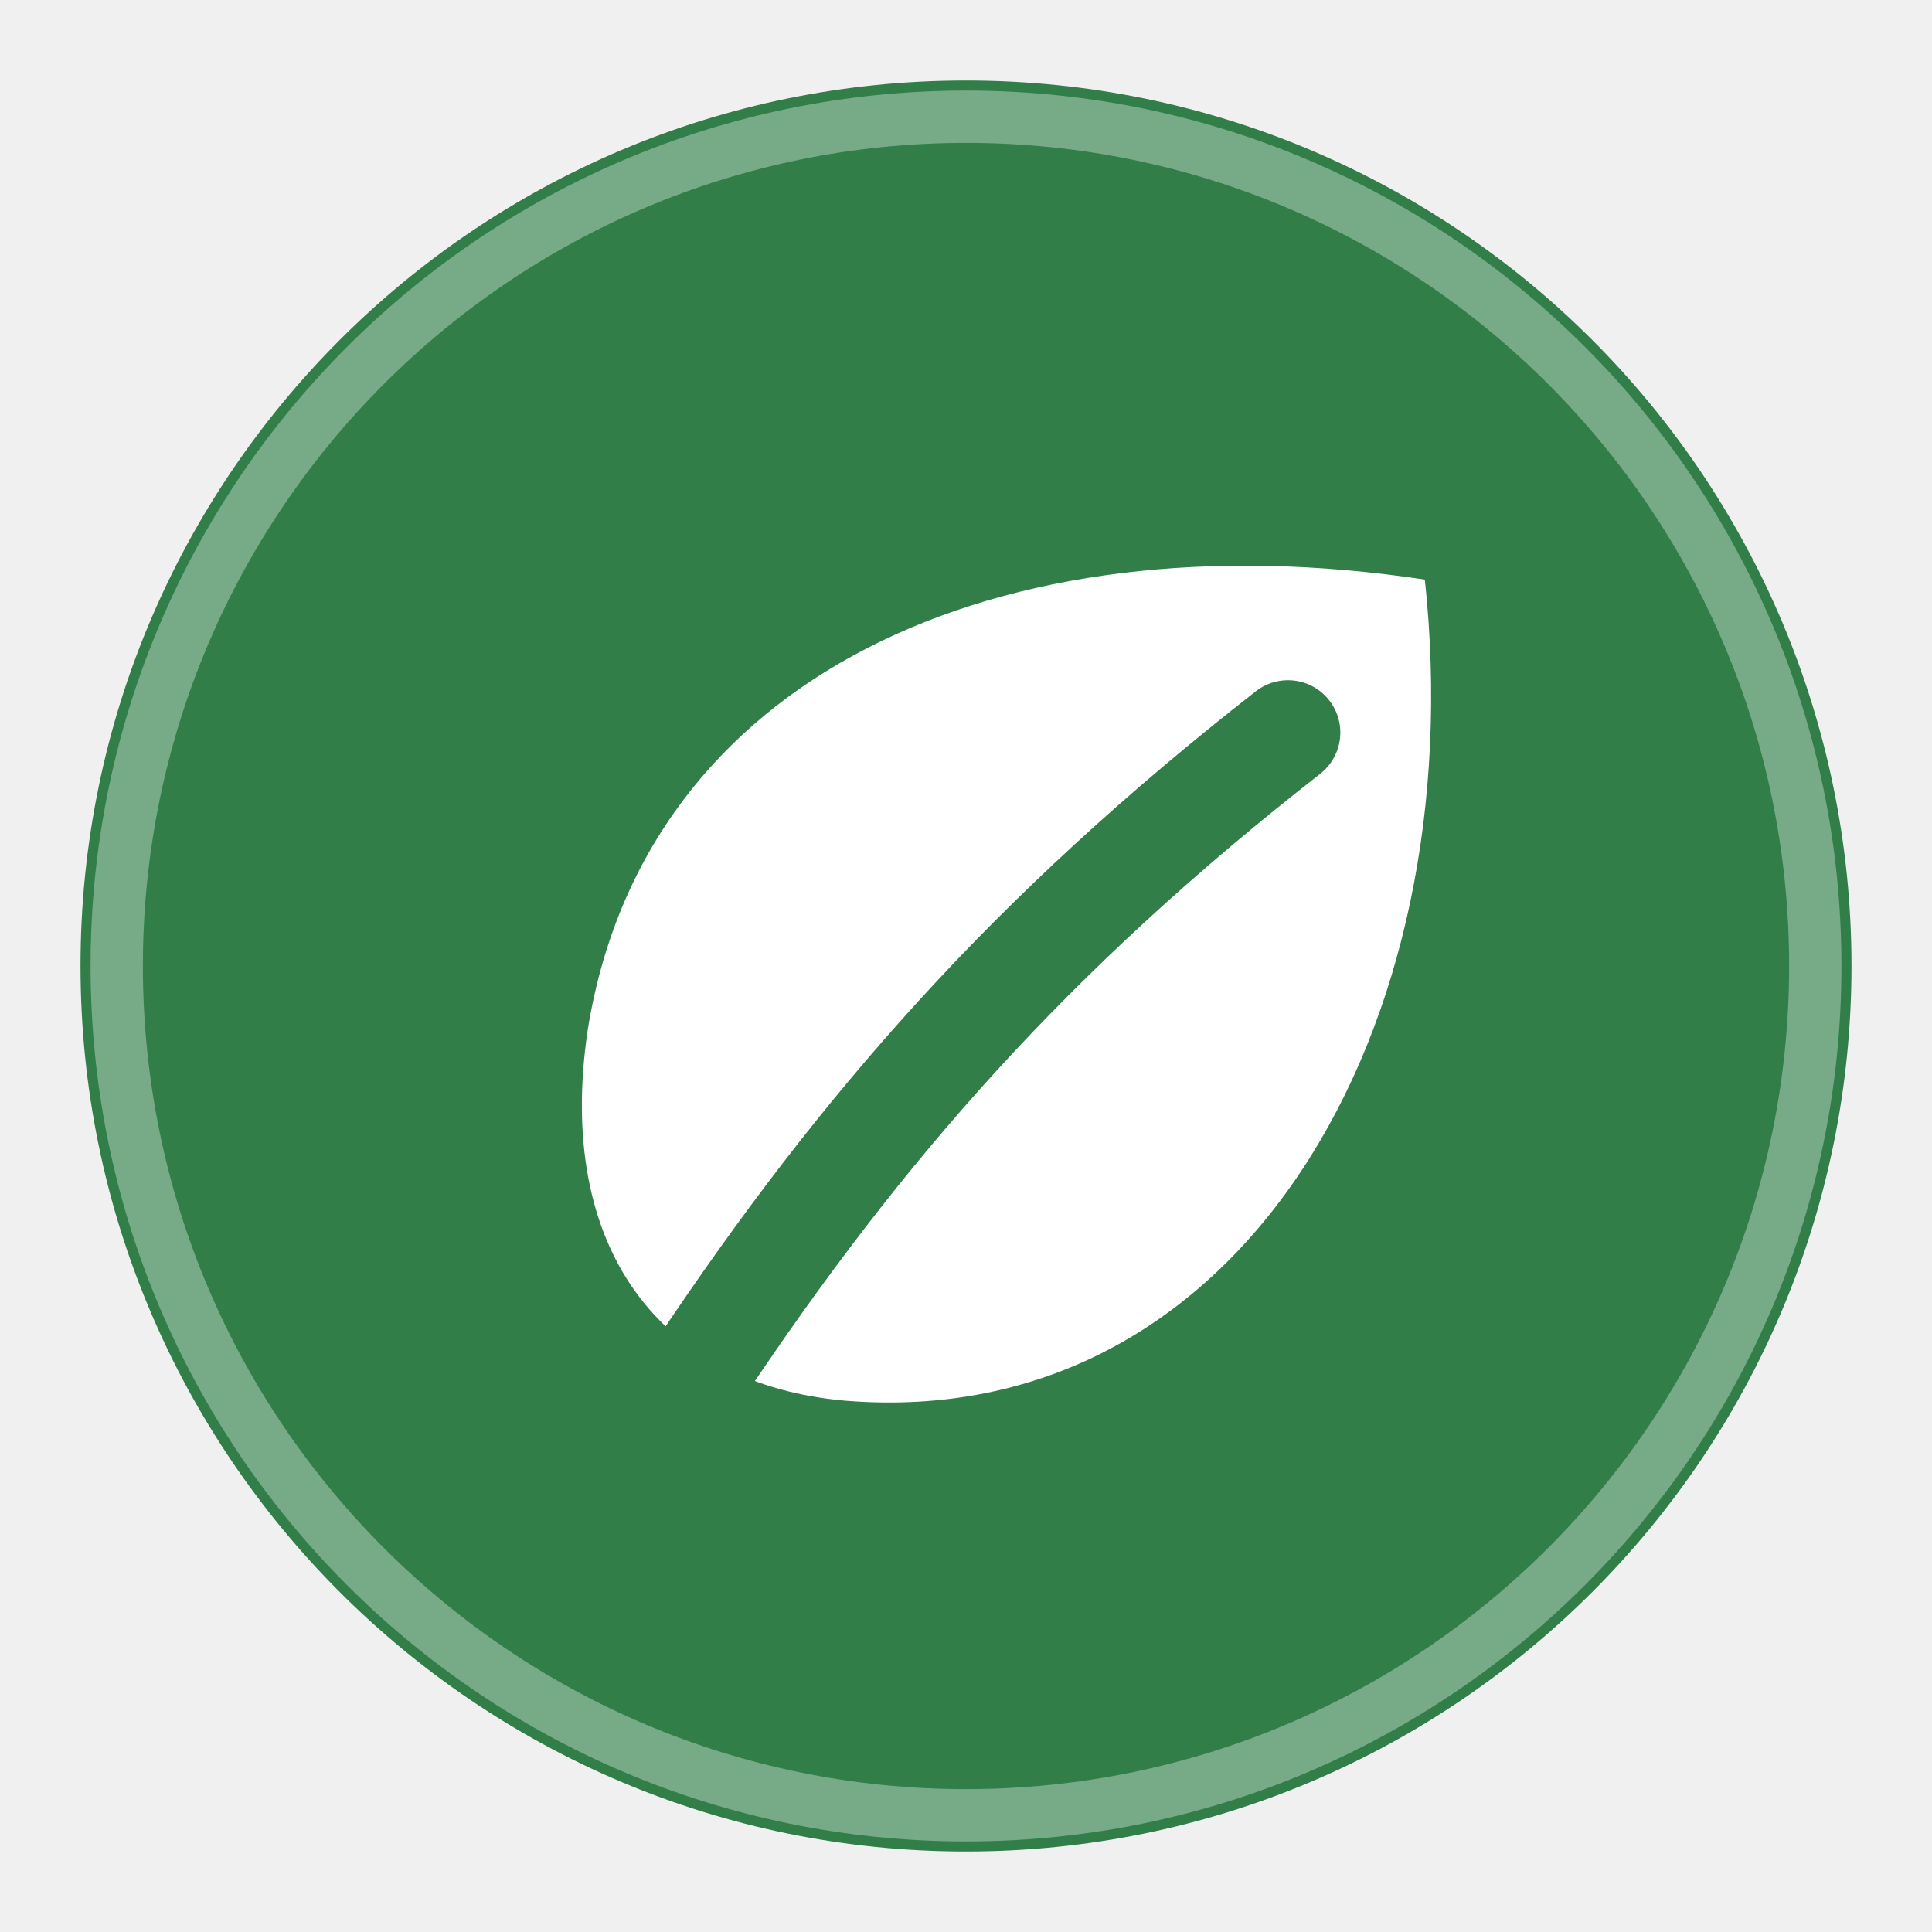
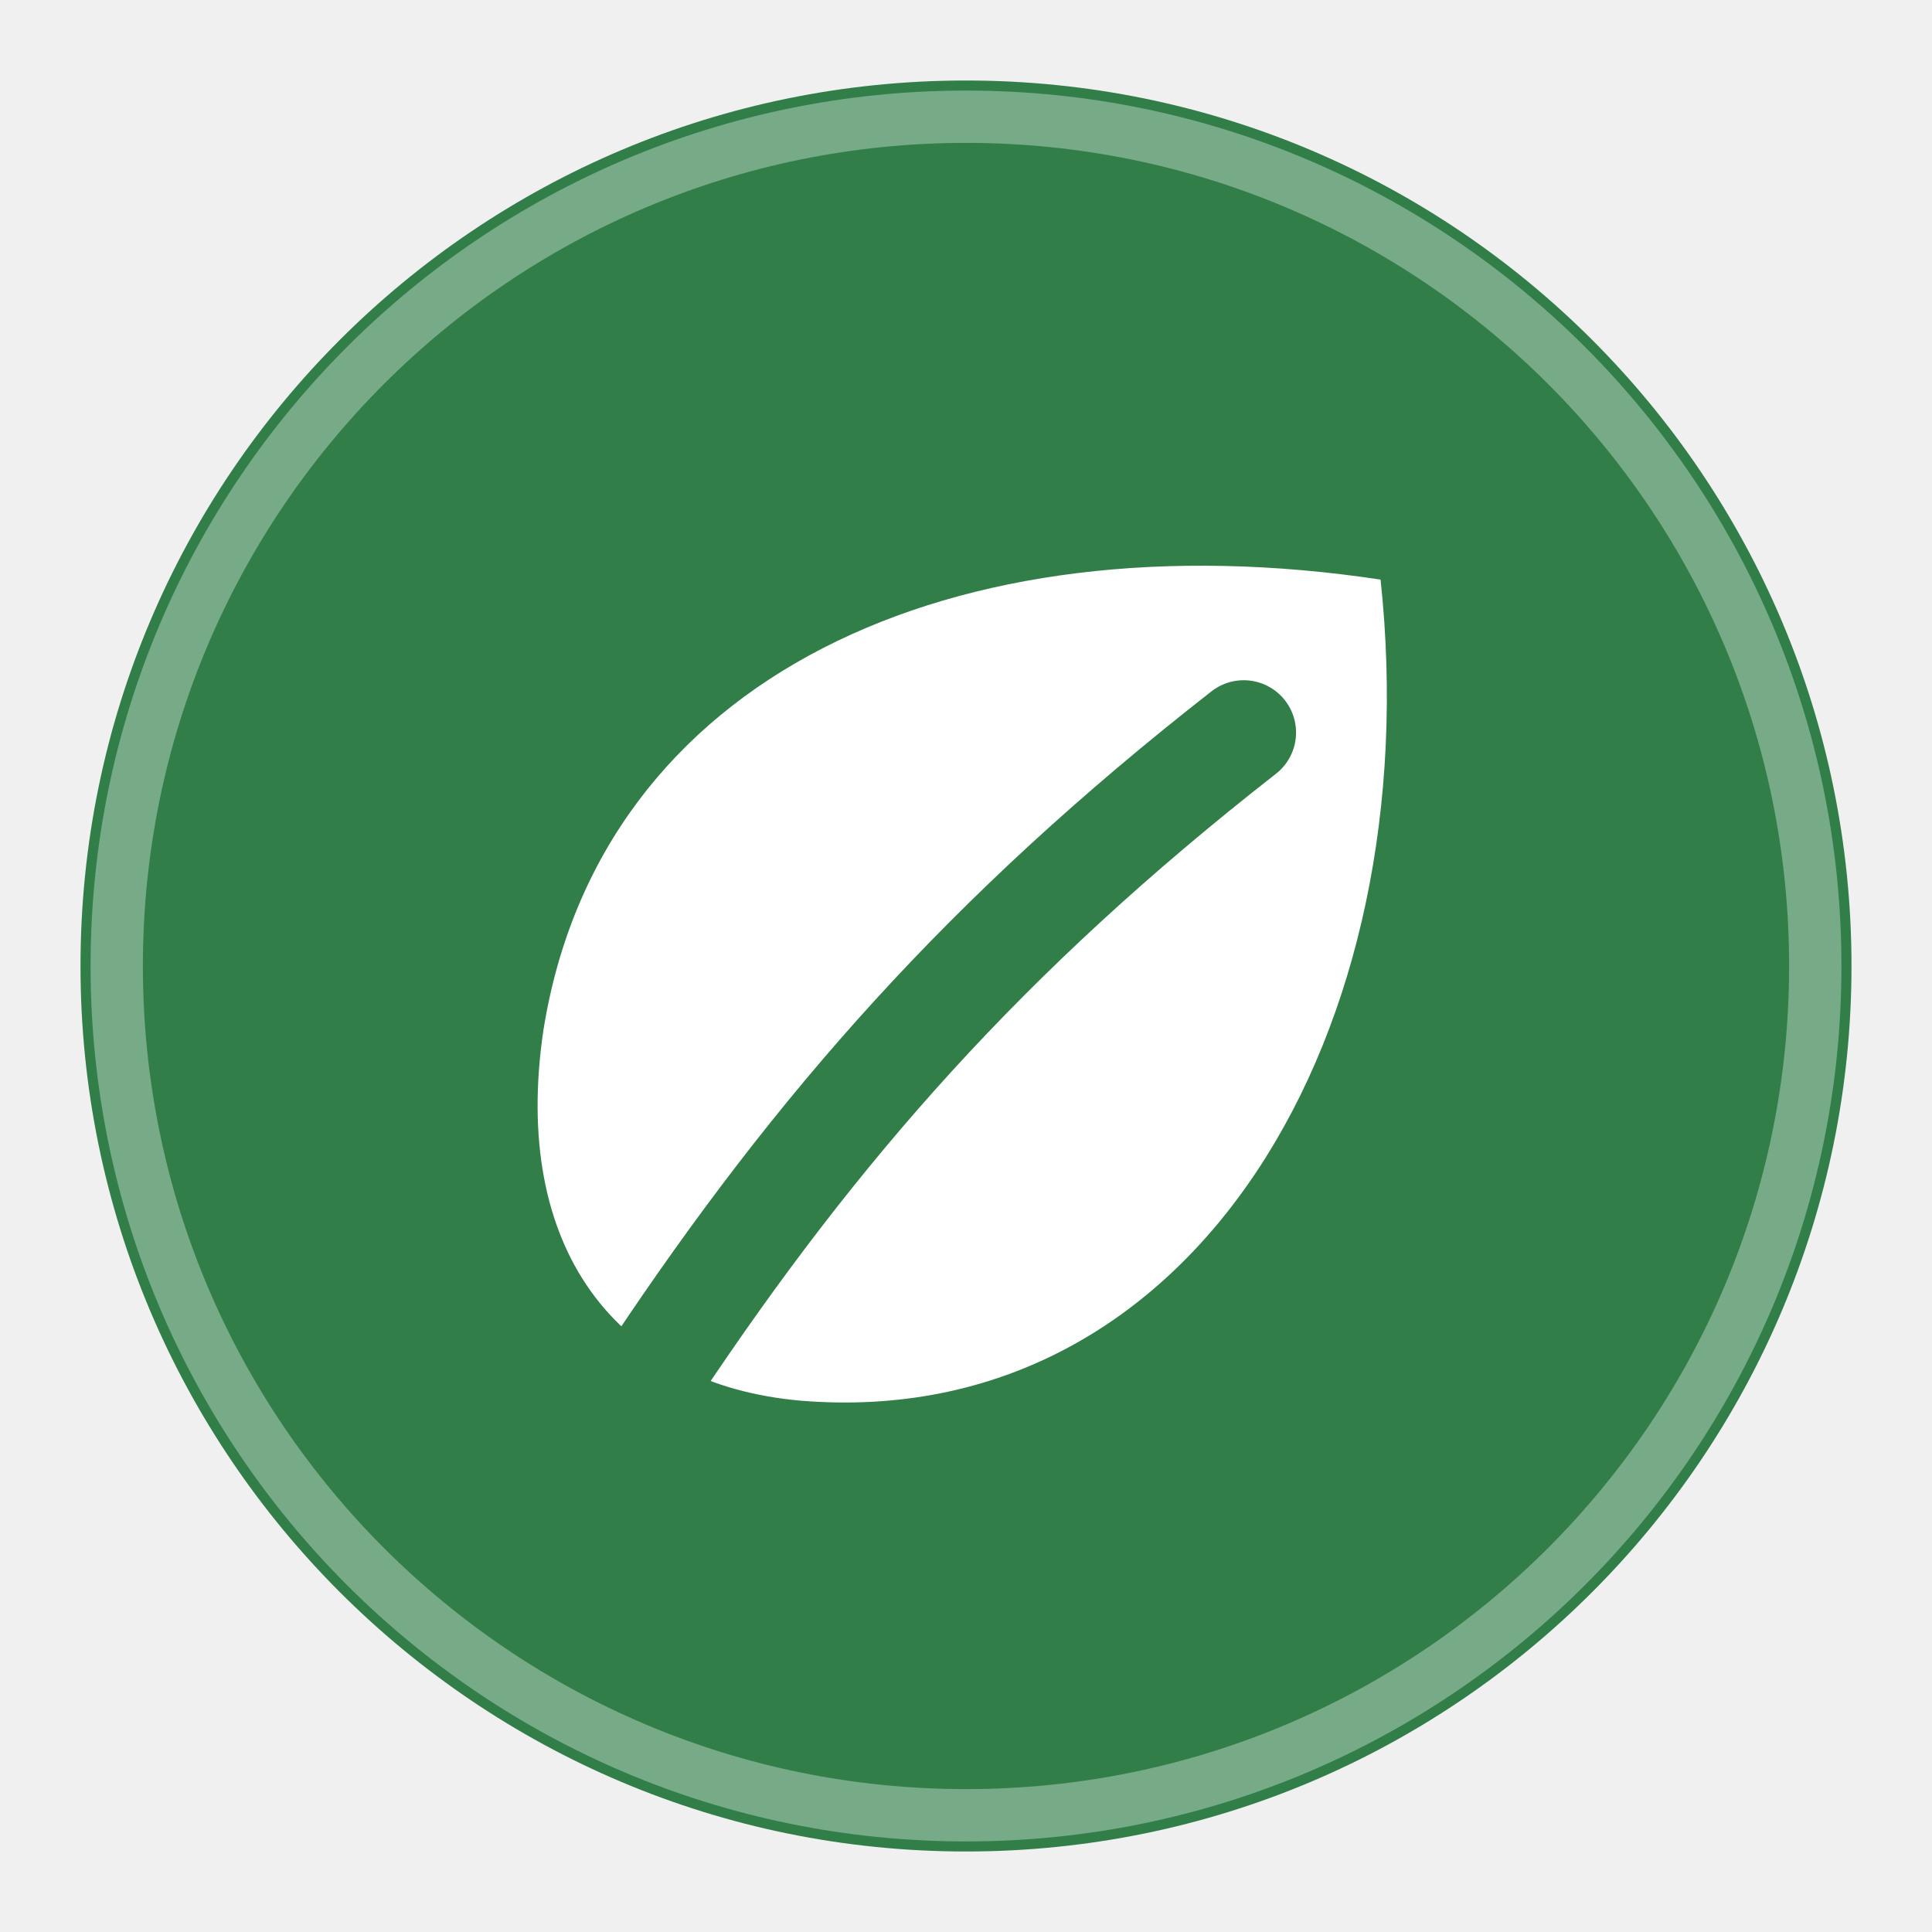
<svg xmlns="http://www.w3.org/2000/svg" viewBox="0 0 24 24" width="24" height="24">
  <circle cx="12" cy="12" r="11" fill="#317E49" />
  <circle cx="12" cy="12" r="10.55" fill="none" stroke="#fff" stroke-opacity=".34" stroke-width=".65" />
-   <path fill="#fff" d="M17.7 7.2C12.4 6.4 8 8.4 7.3 12.8c-.4 2.7.9 4.4 3.2 4.6 4.9.4 7.8-4.6 7.2-10.2Z" />
-   <path d="M8.7 17c2-3 4.1-5.4 7.3-7.9" fill="none" stroke="#317E49" stroke-width="1.3" stroke-linecap="round" />
+   <g transform="translate(-0.55 0)">
+     <path fill="#fff" d="M17.7 7.2C12.4 6.4 8 8.4 7.3 12.8c-.4 2.7.9 4.4 3.2 4.6 4.9.4 7.8-4.6 7.2-10.2Z" />
+     <path d="M8.7 17c2-3 4.1-5.4 7.3-7.9" fill="none" stroke="#317E49" stroke-width="1.3" stroke-linecap="round" />
+   </g>
</svg>
